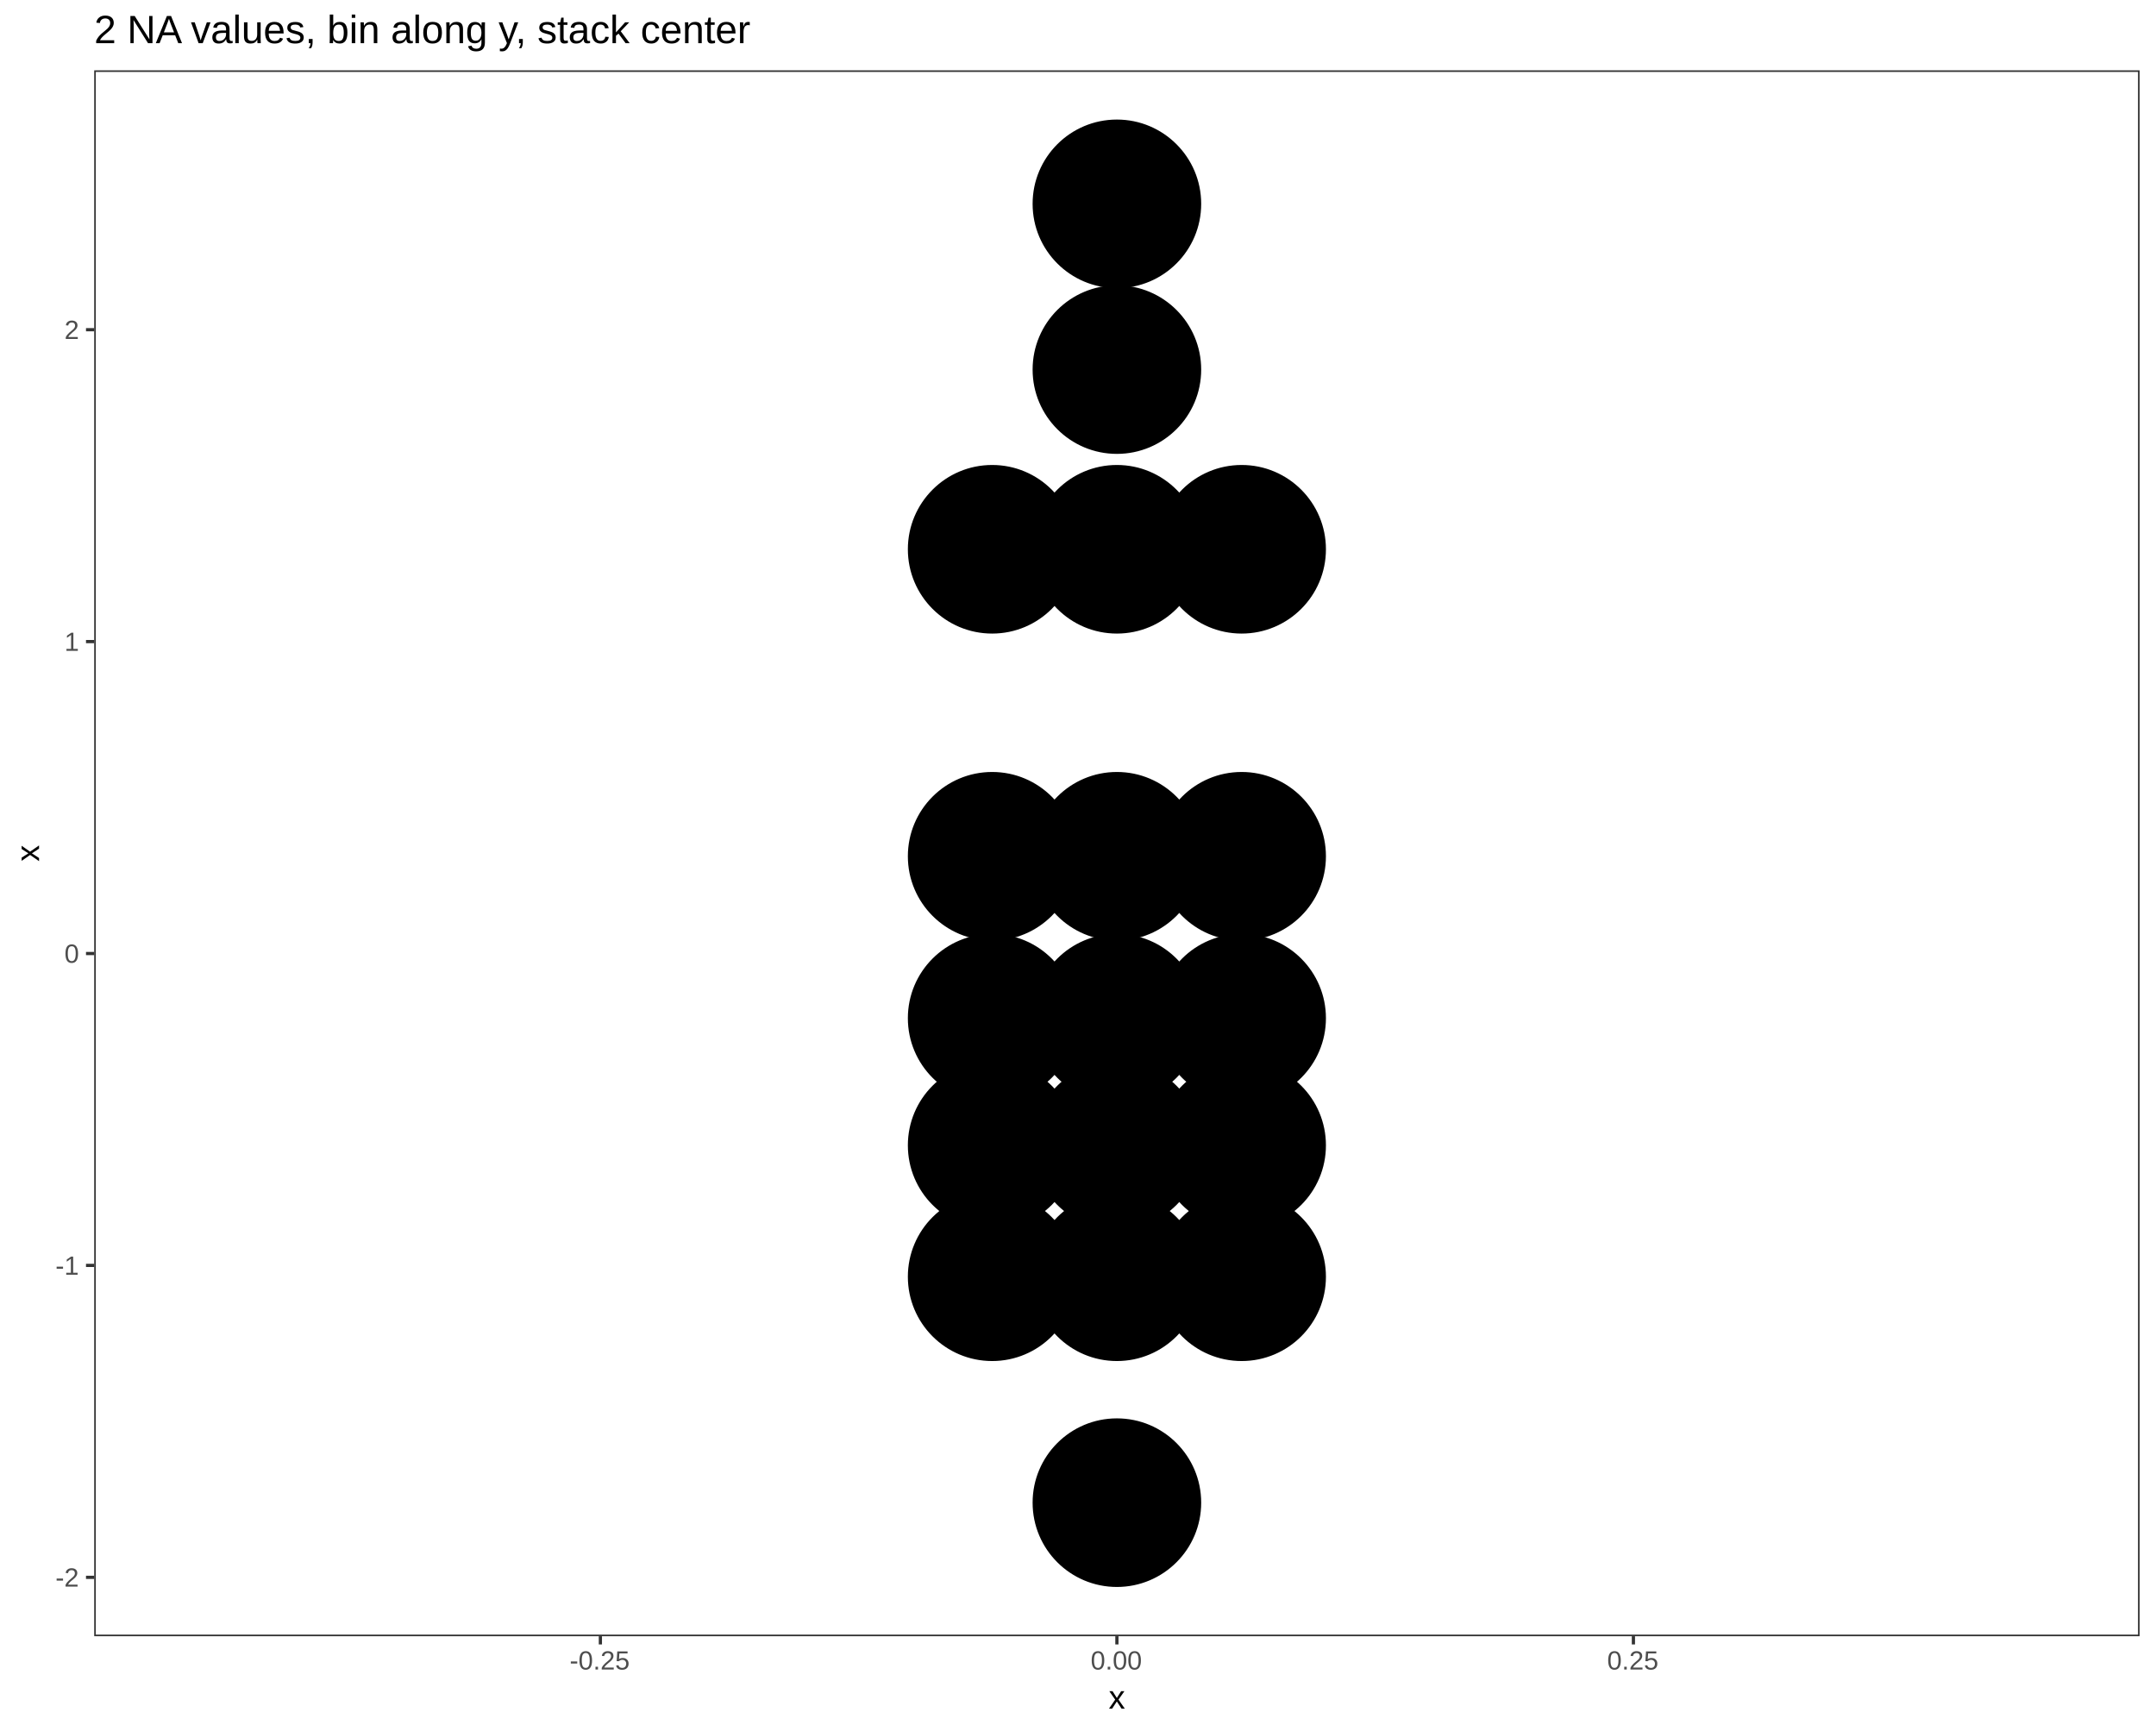
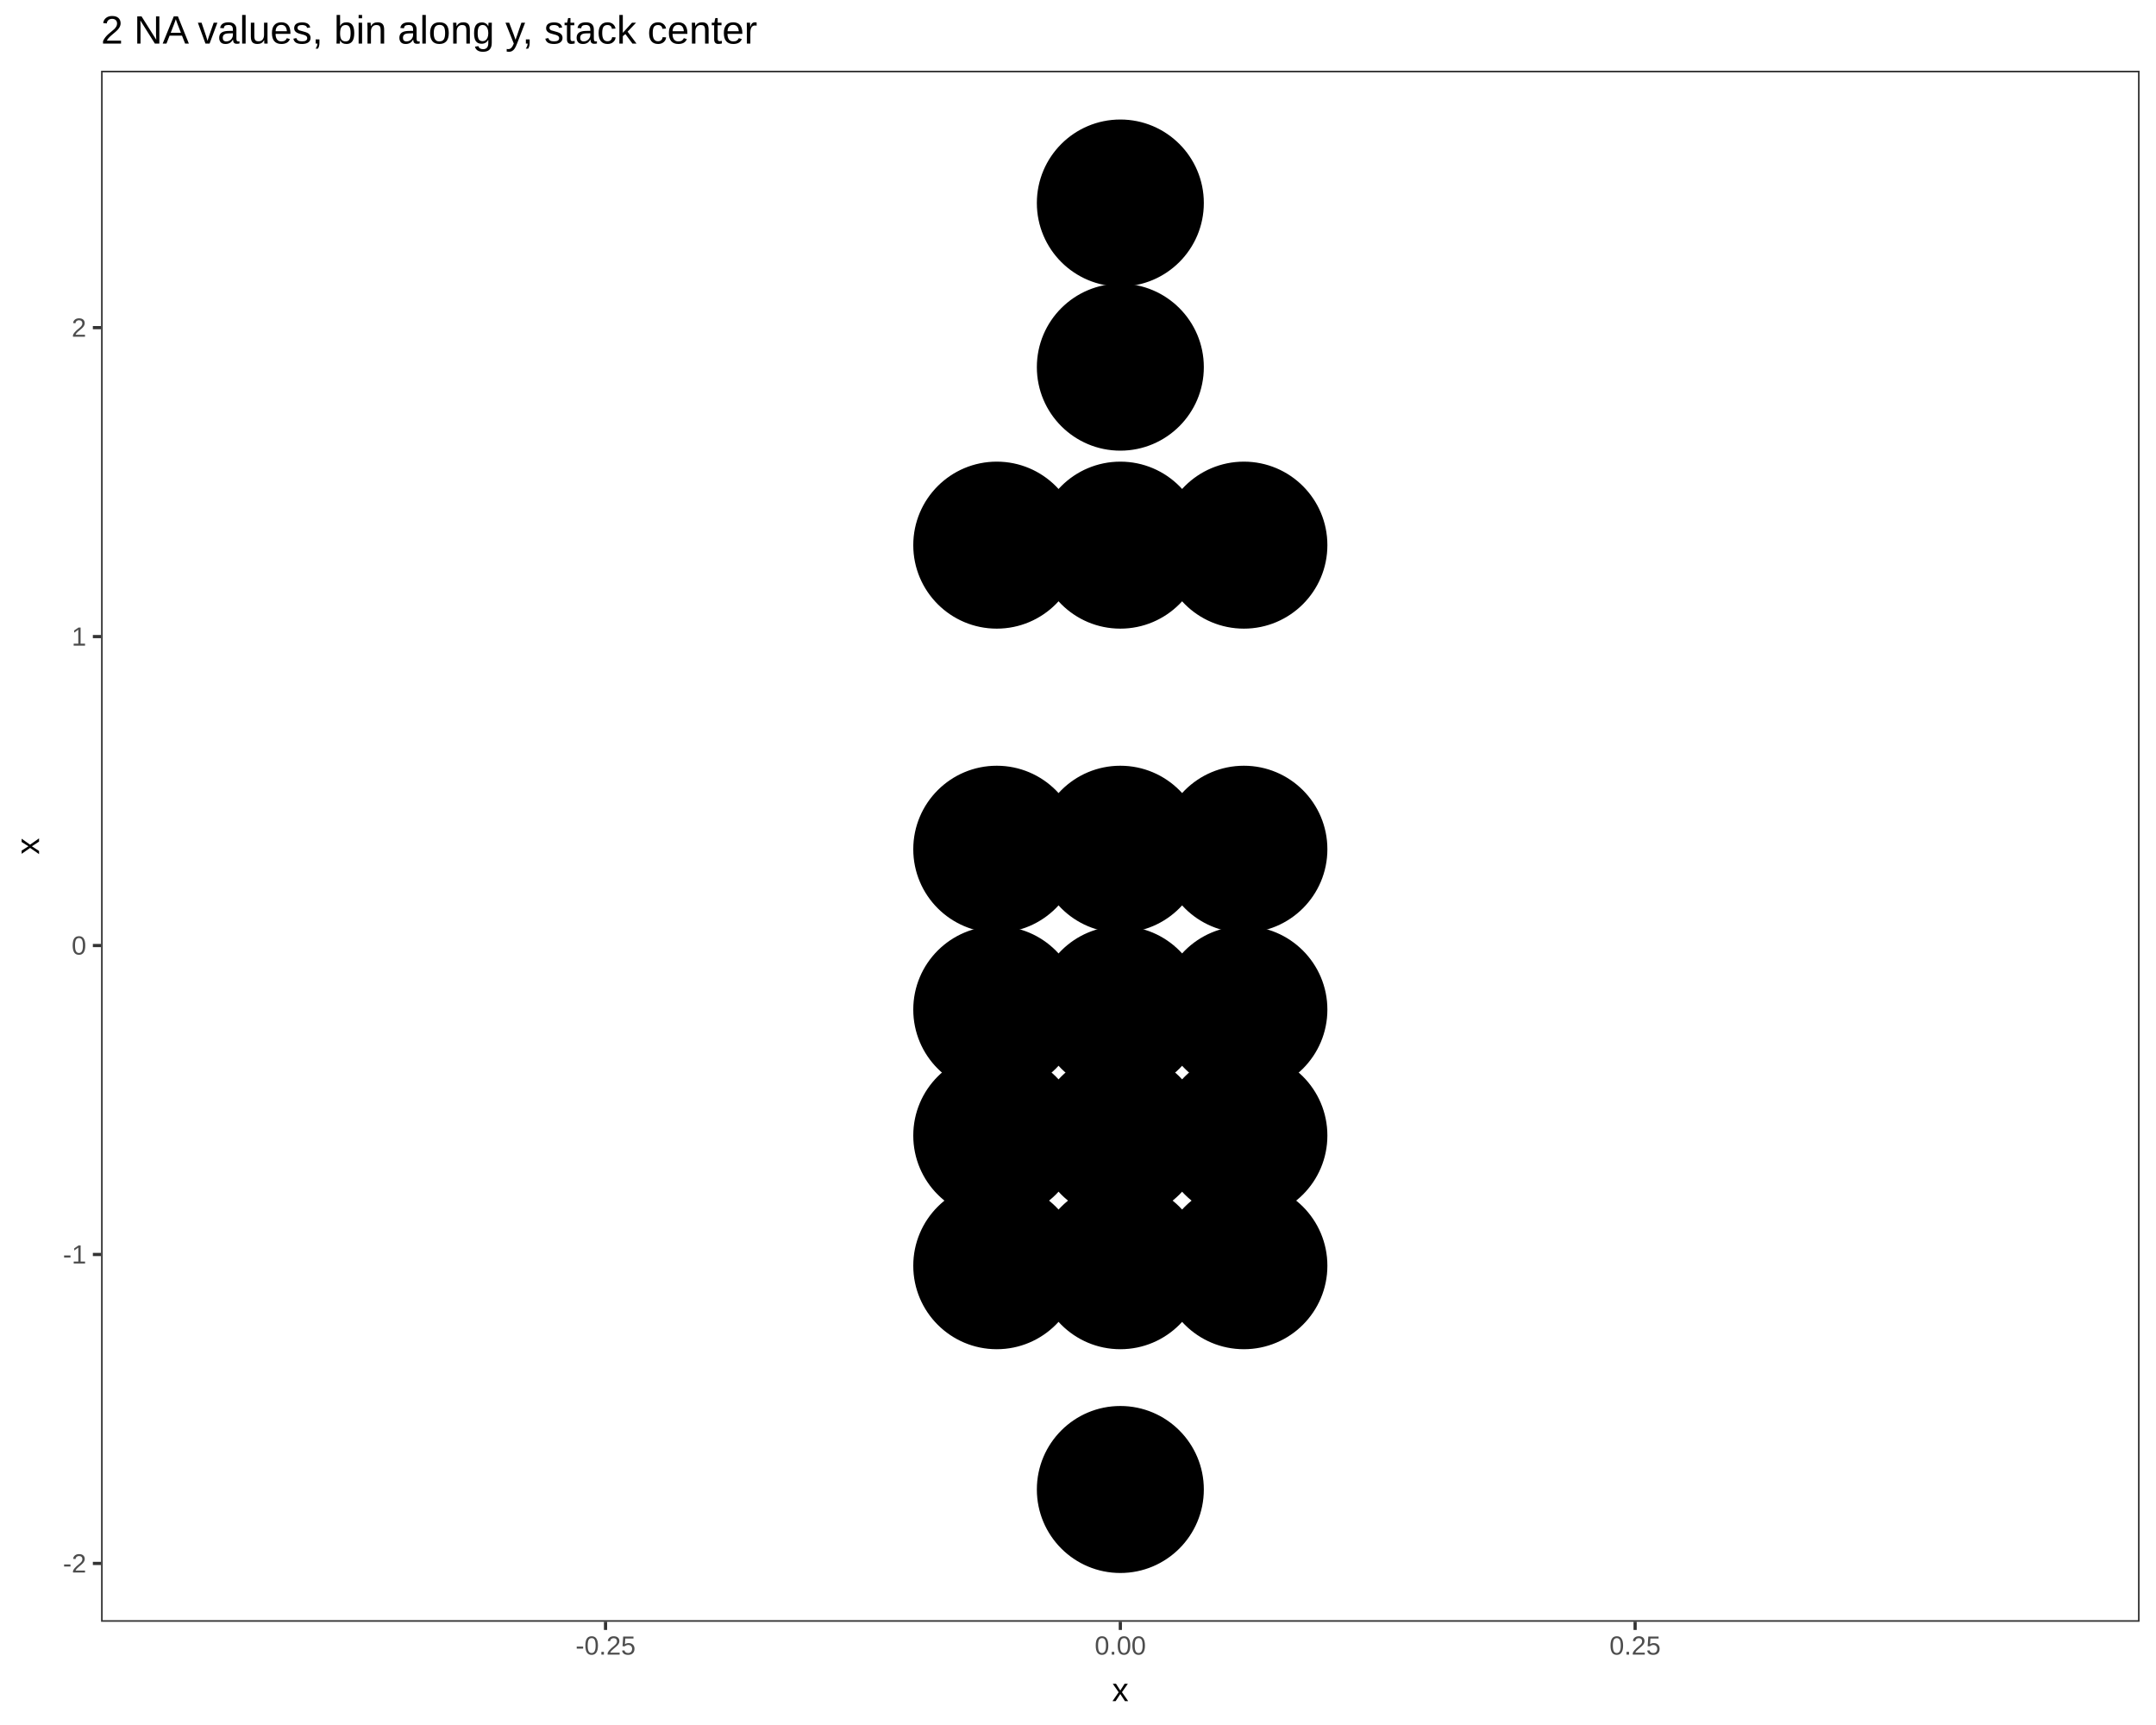
<svg xmlns="http://www.w3.org/2000/svg" viewBox="0 0 720.00 576.00">
  <defs>
    <style type="text/css">
-     line, polyline, path, rect, circle {
+     line, polyline, polygon, path, rect, circle {
      fill: none;
      stroke: #000000;
      stroke-linecap: round;
      stroke-linejoin: round;
      stroke-miterlimit: 10.00;
    }
  </style>
  </defs>
  <rect width="100%" height="100%" style="stroke: none; fill: #FFFFFF;" />
  <rect x="0.00" y="0.00" width="720.00" height="576.00" style="stroke-width: 1.07; stroke: #FFFFFF; fill: #FFFFFF;" />
  <defs>
-     <clipPath id="cpMzEuNDU1NHw3MTQuNTIxfDU0Ni4zNnwyMy40NzY3">
-       <rect x="31.46" y="23.48" width="683.07" height="522.88" />
+     <clipPath id="cpMzMuNzV8NzE0LjUyfDU0MS41M3wyMy42Mg==">
+       <rect x="33.75" y="23.62" width="680.77" height="517.91" />
    </clipPath>
  </defs>
-   <rect x="31.46" y="23.48" width="683.07" height="522.88" style="stroke-width: 1.07; stroke: none; fill: #FFFFFF;" clip-path="url(#cpMzEuNDU1NHw3MTQuNTIxfDU0Ni4zNnwyMy40NzY3)" />
-   <circle cx="372.99" cy="501.76" r="20.83pt" style="stroke-width: 0.75; fill: #000000;" clip-path="url(#cpMzEuNDU1NHw3MTQuNTIxfDU0Ni4zNnwyMy40NzY3)" />
-   <circle cx="331.33" cy="426.32" r="20.83pt" style="stroke-width: 0.75; fill: #000000;" clip-path="url(#cpMzEuNDU1NHw3MTQuNTIxfDU0Ni4zNnwyMy40NzY3)" />
-   <circle cx="372.99" cy="426.32" r="20.83pt" style="stroke-width: 0.75; fill: #000000;" clip-path="url(#cpMzEuNDU1NHw3MTQuNTIxfDU0Ni4zNnwyMy40NzY3)" />
-   <circle cx="414.65" cy="426.32" r="20.83pt" style="stroke-width: 0.75; fill: #000000;" clip-path="url(#cpMzEuNDU1NHw3MTQuNTIxfDU0Ni4zNnwyMy40NzY3)" />
-   <circle cx="331.33" cy="382.44" r="20.83pt" style="stroke-width: 0.75; fill: #000000;" clip-path="url(#cpMzEuNDU1NHw3MTQuNTIxfDU0Ni4zNnwyMy40NzY3)" />
-   <circle cx="372.99" cy="382.44" r="20.83pt" style="stroke-width: 0.75; fill: #000000;" clip-path="url(#cpMzEuNDU1NHw3MTQuNTIxfDU0Ni4zNnwyMy40NzY3)" />
-   <circle cx="414.65" cy="382.44" r="20.83pt" style="stroke-width: 0.75; fill: #000000;" clip-path="url(#cpMzEuNDU1NHw3MTQuNTIxfDU0Ni4zNnwyMy40NzY3)" />
-   <circle cx="331.33" cy="339.99" r="20.83pt" style="stroke-width: 0.75; fill: #000000;" clip-path="url(#cpMzEuNDU1NHw3MTQuNTIxfDU0Ni4zNnwyMy40NzY3)" />
-   <circle cx="372.99" cy="339.99" r="20.83pt" style="stroke-width: 0.75; fill: #000000;" clip-path="url(#cpMzEuNDU1NHw3MTQuNTIxfDU0Ni4zNnwyMy40NzY3)" />
-   <circle cx="414.65" cy="339.99" r="20.83pt" style="stroke-width: 0.75; fill: #000000;" clip-path="url(#cpMzEuNDU1NHw3MTQuNTIxfDU0Ni4zNnwyMy40NzY3)" />
-   <circle cx="331.33" cy="285.92" r="20.83pt" style="stroke-width: 0.75; fill: #000000;" clip-path="url(#cpMzEuNDU1NHw3MTQuNTIxfDU0Ni4zNnwyMy40NzY3)" />
-   <circle cx="372.99" cy="285.92" r="20.83pt" style="stroke-width: 0.75; fill: #000000;" clip-path="url(#cpMzEuNDU1NHw3MTQuNTIxfDU0Ni4zNnwyMy40NzY3)" />
-   <circle cx="414.65" cy="285.92" r="20.83pt" style="stroke-width: 0.75; fill: #000000;" clip-path="url(#cpMzEuNDU1NHw3MTQuNTIxfDU0Ni4zNnwyMy40NzY3)" />
-   <circle cx="331.33" cy="183.41" r="20.83pt" style="stroke-width: 0.75; fill: #000000;" clip-path="url(#cpMzEuNDU1NHw3MTQuNTIxfDU0Ni4zNnwyMy40NzY3)" />
-   <circle cx="372.99" cy="183.41" r="20.83pt" style="stroke-width: 0.75; fill: #000000;" clip-path="url(#cpMzEuNDU1NHw3MTQuNTIxfDU0Ni4zNnwyMy40NzY3)" />
-   <circle cx="414.65" cy="183.41" r="20.83pt" style="stroke-width: 0.75; fill: #000000;" clip-path="url(#cpMzEuNDU1NHw3MTQuNTIxfDU0Ni4zNnwyMy40NzY3)" />
-   <circle cx="372.99" cy="123.41" r="20.83pt" style="stroke-width: 0.75; fill: #000000;" clip-path="url(#cpMzEuNDU1NHw3MTQuNTIxfDU0Ni4zNnwyMy40NzY3)" />
-   <circle cx="372.99" cy="68.07" r="20.83pt" style="stroke-width: 0.75; fill: #000000;" clip-path="url(#cpMzEuNDU1NHw3MTQuNTIxfDU0Ni4zNnwyMy40NzY3)" />
-   <rect x="31.46" y="23.48" width="683.07" height="522.88" style="stroke-width: 1.07; stroke: #333333;" clip-path="url(#cpMzEuNDU1NHw3MTQuNTIxfDU0Ni4zNnwyMy40NzY3)" />
+   <rect x="33.75" y="23.62" width="680.77" height="517.91" style="stroke-width: 1.07; stroke: none; fill: #FFFFFF;" clip-path="url(#cpMzMuNzV8NzE0LjUyfDU0MS41M3wyMy42Mg==)" />
+   <circle cx="374.14" cy="497.36" r="20.63pt" style="stroke-width: 0.75; fill: #000000;" clip-path="url(#cpMzMuNzV8NzE0LjUyfDU0MS41M3wyMy42Mg==)" />
+   <circle cx="332.87" cy="422.64" r="20.63pt" style="stroke-width: 0.75; fill: #000000;" clip-path="url(#cpMzMuNzV8NzE0LjUyfDU0MS41M3wyMy42Mg==)" />
+   <circle cx="374.14" cy="422.64" r="20.63pt" style="stroke-width: 0.75; fill: #000000;" clip-path="url(#cpMzMuNzV8NzE0LjUyfDU0MS41M3wyMy42Mg==)" />
+   <circle cx="415.40" cy="422.64" r="20.63pt" style="stroke-width: 0.75; fill: #000000;" clip-path="url(#cpMzMuNzV8NzE0LjUyfDU0MS41M3wyMy42Mg==)" />
+   <circle cx="332.87" cy="379.17" r="20.63pt" style="stroke-width: 0.75; fill: #000000;" clip-path="url(#cpMzMuNzV8NzE0LjUyfDU0MS41M3wyMy42Mg==)" />
+   <circle cx="374.14" cy="379.17" r="20.63pt" style="stroke-width: 0.75; fill: #000000;" clip-path="url(#cpMzMuNzV8NzE0LjUyfDU0MS41M3wyMy42Mg==)" />
+   <circle cx="415.40" cy="379.17" r="20.63pt" style="stroke-width: 0.75; fill: #000000;" clip-path="url(#cpMzMuNzV8NzE0LjUyfDU0MS41M3wyMy42Mg==)" />
+   <circle cx="332.87" cy="337.12" r="20.63pt" style="stroke-width: 0.75; fill: #000000;" clip-path="url(#cpMzMuNzV8NzE0LjUyfDU0MS41M3wyMy42Mg==)" />
+   <circle cx="374.14" cy="337.12" r="20.63pt" style="stroke-width: 0.75; fill: #000000;" clip-path="url(#cpMzMuNzV8NzE0LjUyfDU0MS41M3wyMy42Mg==)" />
+   <circle cx="415.40" cy="337.12" r="20.63pt" style="stroke-width: 0.75; fill: #000000;" clip-path="url(#cpMzMuNzV8NzE0LjUyfDU0MS41M3wyMy42Mg==)" />
+   <circle cx="332.87" cy="283.57" r="20.63pt" style="stroke-width: 0.75; fill: #000000;" clip-path="url(#cpMzMuNzV8NzE0LjUyfDU0MS41M3wyMy42Mg==)" />
+   <circle cx="374.14" cy="283.57" r="20.63pt" style="stroke-width: 0.75; fill: #000000;" clip-path="url(#cpMzMuNzV8NzE0LjUyfDU0MS41M3wyMy42Mg==)" />
+   <circle cx="415.40" cy="283.57" r="20.63pt" style="stroke-width: 0.75; fill: #000000;" clip-path="url(#cpMzMuNzV8NzE0LjUyfDU0MS41M3wyMy42Mg==)" />
+   <circle cx="332.87" cy="182.03" r="20.63pt" style="stroke-width: 0.75; fill: #000000;" clip-path="url(#cpMzMuNzV8NzE0LjUyfDU0MS41M3wyMy42Mg==)" />
+   <circle cx="374.14" cy="182.03" r="20.63pt" style="stroke-width: 0.75; fill: #000000;" clip-path="url(#cpMzMuNzV8NzE0LjUyfDU0MS41M3wyMy42Mg==)" />
+   <circle cx="415.40" cy="182.03" r="20.63pt" style="stroke-width: 0.75; fill: #000000;" clip-path="url(#cpMzMuNzV8NzE0LjUyfDU0MS41M3wyMy42Mg==)" />
+   <circle cx="374.14" cy="122.60" r="20.63pt" style="stroke-width: 0.75; fill: #000000;" clip-path="url(#cpMzMuNzV8NzE0LjUyfDU0MS41M3wyMy42Mg==)" />
+   <circle cx="374.14" cy="67.79" r="20.63pt" style="stroke-width: 0.75; fill: #000000;" clip-path="url(#cpMzMuNzV8NzE0LjUyfDU0MS41M3wyMy42Mg==)" />
+   <rect x="33.75" y="23.62" width="680.77" height="517.91" style="stroke-width: 1.07; stroke: #333333;" clip-path="url(#cpMzMuNzV8NzE0LjUyfDU0MS41M3wyMy42Mg==)" />
  <defs>
-     <clipPath id="cpMHw3MjB8NTc2fDA=">
+     <clipPath id="cpMC4wMHw3MjAuMDB8NTc2LjAwfDAuMDA=">
      <rect x="0.00" y="0.00" width="720.00" height="576.00" />
    </clipPath>
  </defs>
-   <g clip-path="url(#cpMHw3MjB8NTc2fDA=)">
-     <text x="18.52" y="529.79" style="font-size: 8.80px; fill: #4D4D4D; font-family: Liberation Sans;" textLength="8.00px" lengthAdjust="spacingAndGlyphs">-2</text>
+   <g clip-path="url(#cpMC4wMHw3MjAuMDB8NTc2LjAwfDAuMDA=)">
+     <text x="21.01" y="525.08" style="font-size: 8.80px; fill: #4D4D4D; font-family: Liberation Sans;" textLength="7.81px" lengthAdjust="spacingAndGlyphs">-2</text>
  </g>
-   <g clip-path="url(#cpMHw3MjB8NTc2fDA=)">
-     <text x="18.52" y="425.64" style="font-size: 8.80px; fill: #4D4D4D; font-family: Liberation Sans;" textLength="8.00px" lengthAdjust="spacingAndGlyphs">-1</text>
+   <g clip-path="url(#cpMC4wMHw3MjAuMDB8NTc2LjAwfDAuMDA=)">
+     <text x="21.01" y="421.91" style="font-size: 8.80px; fill: #4D4D4D; font-family: Liberation Sans;" textLength="7.81px" lengthAdjust="spacingAndGlyphs">-1</text>
  </g>
-   <g clip-path="url(#cpMHw3MjB8NTc2fDA=)">
-     <text x="21.52" y="321.48" style="font-size: 8.80px; fill: #4D4D4D; font-family: Liberation Sans;" textLength="5.01px" lengthAdjust="spacingAndGlyphs">0</text>
+   <g clip-path="url(#cpMC4wMHw3MjAuMDB8NTc2LjAwfDAuMDA=)">
+     <text x="23.93" y="318.75" style="font-size: 8.80px; fill: #4D4D4D; font-family: Liberation Sans;" textLength="4.89px" lengthAdjust="spacingAndGlyphs">0</text>
  </g>
-   <g clip-path="url(#cpMHw3MjB8NTc2fDA=)">
-     <text x="21.52" y="217.33" style="font-size: 8.80px; fill: #4D4D4D; font-family: Liberation Sans;" textLength="5.01px" lengthAdjust="spacingAndGlyphs">1</text>
+   <g clip-path="url(#cpMC4wMHw3MjAuMDB8NTc2LjAwfDAuMDA=)">
+     <text x="23.93" y="215.59" style="font-size: 8.80px; fill: #4D4D4D; font-family: Liberation Sans;" textLength="4.89px" lengthAdjust="spacingAndGlyphs">1</text>
  </g>
-   <g clip-path="url(#cpMHw3MjB8NTc2fDA=)">
-     <text x="21.52" y="113.18" style="font-size: 8.80px; fill: #4D4D4D; font-family: Liberation Sans;" textLength="5.01px" lengthAdjust="spacingAndGlyphs">2</text>
+   <g clip-path="url(#cpMC4wMHw3MjAuMDB8NTc2LjAwfDAuMDA=)">
+     <text x="23.93" y="112.43" style="font-size: 8.80px; fill: #4D4D4D; font-family: Liberation Sans;" textLength="4.89px" lengthAdjust="spacingAndGlyphs">2</text>
  </g>
-   <polyline points="28.72,526.69 31.46,526.69 " style="stroke-width: 1.07; stroke: #333333; stroke-linecap: butt;" clip-path="url(#cpMHw3MjB8NTc2fDA=)" />
-   <polyline points="28.72,422.54 31.46,422.54 " style="stroke-width: 1.07; stroke: #333333; stroke-linecap: butt;" clip-path="url(#cpMHw3MjB8NTc2fDA=)" />
-   <polyline points="28.72,318.39 31.46,318.39 " style="stroke-width: 1.07; stroke: #333333; stroke-linecap: butt;" clip-path="url(#cpMHw3MjB8NTc2fDA=)" />
-   <polyline points="28.72,214.24 31.46,214.24 " style="stroke-width: 1.07; stroke: #333333; stroke-linecap: butt;" clip-path="url(#cpMHw3MjB8NTc2fDA=)" />
-   <polyline points="28.72,110.09 31.46,110.09 " style="stroke-width: 1.07; stroke: #333333; stroke-linecap: butt;" clip-path="url(#cpMHw3MjB8NTc2fDA=)" />
-   <polyline points="200.50,549.10 200.50,546.36 " style="stroke-width: 1.07; stroke: #333333; stroke-linecap: butt;" clip-path="url(#cpMHw3MjB8NTc2fDA=)" />
-   <polyline points="372.99,549.10 372.99,546.36 " style="stroke-width: 1.07; stroke: #333333; stroke-linecap: butt;" clip-path="url(#cpMHw3MjB8NTc2fDA=)" />
-   <polyline points="545.48,549.10 545.48,546.36 " style="stroke-width: 1.07; stroke: #333333; stroke-linecap: butt;" clip-path="url(#cpMHw3MjB8NTc2fDA=)" />
-   <g clip-path="url(#cpMHw3MjB8NTc2fDA=)">
-     <text x="190.24" y="557.48" style="font-size: 8.80px; fill: #4D4D4D; font-family: Liberation Sans;" textLength="20.51px" lengthAdjust="spacingAndGlyphs">-0.25</text>
+   <polyline points="31.01,522.05 33.75,522.05 " style="stroke-width: 1.07; stroke: #333333; stroke-linecap: butt;" clip-path="url(#cpMC4wMHw3MjAuMDB8NTc2LjAwfDAuMDA=)" />
+   <polyline points="31.01,418.89 33.75,418.89 " style="stroke-width: 1.07; stroke: #333333; stroke-linecap: butt;" clip-path="url(#cpMC4wMHw3MjAuMDB8NTc2LjAwfDAuMDA=)" />
+   <polyline points="31.01,315.73 33.75,315.73 " style="stroke-width: 1.07; stroke: #333333; stroke-linecap: butt;" clip-path="url(#cpMC4wMHw3MjAuMDB8NTc2LjAwfDAuMDA=)" />
+   <polyline points="31.01,212.57 33.75,212.57 " style="stroke-width: 1.07; stroke: #333333; stroke-linecap: butt;" clip-path="url(#cpMC4wMHw3MjAuMDB8NTc2LjAwfDAuMDA=)" />
+   <polyline points="31.01,109.40 33.75,109.40 " style="stroke-width: 1.07; stroke: #333333; stroke-linecap: butt;" clip-path="url(#cpMC4wMHw3MjAuMDB8NTc2LjAwfDAuMDA=)" />
+   <polyline points="202.22,544.27 202.22,541.53 " style="stroke-width: 1.07; stroke: #333333; stroke-linecap: butt;" clip-path="url(#cpMC4wMHw3MjAuMDB8NTc2LjAwfDAuMDA=)" />
+   <polyline points="374.14,544.27 374.14,541.53 " style="stroke-width: 1.07; stroke: #333333; stroke-linecap: butt;" clip-path="url(#cpMC4wMHw3MjAuMDB8NTc2LjAwfDAuMDA=)" />
+   <polyline points="546.05,544.27 546.05,541.53 " style="stroke-width: 1.07; stroke: #333333; stroke-linecap: butt;" clip-path="url(#cpMC4wMHw3MjAuMDB8NTc2LjAwfDAuMDA=)" />
+   <g clip-path="url(#cpMC4wMHw3MjAuMDB8NTc2LjAwfDAuMDA=)">
+     <text x="192.21" y="552.51" style="font-size: 8.80px; fill: #4D4D4D; font-family: Liberation Sans;" textLength="20.03px" lengthAdjust="spacingAndGlyphs">-0.25</text>
  </g>
-   <g clip-path="url(#cpMHw3MjB8NTc2fDA=)">
-     <text x="364.23" y="557.48" style="font-size: 8.80px; fill: #4D4D4D; font-family: Liberation Sans;" textLength="17.52px" lengthAdjust="spacingAndGlyphs">0.00</text>
+   <g clip-path="url(#cpMC4wMHw3MjAuMDB8NTc2LjAwfDAuMDA=)">
+     <text x="365.58" y="552.51" style="font-size: 8.80px; fill: #4D4D4D; font-family: Liberation Sans;" textLength="17.11px" lengthAdjust="spacingAndGlyphs">0.00</text>
  </g>
-   <g clip-path="url(#cpMHw3MjB8NTc2fDA=)">
-     <text x="536.72" y="557.48" style="font-size: 8.80px; fill: #4D4D4D; font-family: Liberation Sans;" textLength="17.52px" lengthAdjust="spacingAndGlyphs">0.25</text>
+   <g clip-path="url(#cpMC4wMHw3MjAuMDB8NTc2LjAwfDAuMDA=)">
+     <text x="537.49" y="552.51" style="font-size: 8.80px; fill: #4D4D4D; font-family: Liberation Sans;" textLength="17.11px" lengthAdjust="spacingAndGlyphs">0.25</text>
  </g>
-   <g clip-path="url(#cpMHw3MjB8NTc2fDA=)">
-     <text x="370.24" y="570.52" style="font-size: 11.00px; font-family: Liberation Sans;" textLength="5.50px" lengthAdjust="spacingAndGlyphs">x</text>
+   <g clip-path="url(#cpMC4wMHw3MjAuMDB8NTc2LjAwfDAuMDA=)">
+     <text x="371.39" y="568.04" style="font-size: 11.00px; font-family: Liberation Sans;" textLength="5.50px" lengthAdjust="spacingAndGlyphs">x</text>
  </g>
-   <g clip-path="url(#cpMHw3MjB8NTc2fDA=)">
-     <text transform="translate(13.04,287.67) rotate(-90)" style="font-size: 11.00px; font-family: Liberation Sans;" textLength="5.50px" lengthAdjust="spacingAndGlyphs">x</text>
+   <g clip-path="url(#cpMC4wMHw3MjAuMDB8NTc2LjAwfDAuMDA=)">
+     <text transform="translate(13.04,285.32) rotate(-90)" style="font-size: 11.00px; font-family: Liberation Sans;" textLength="5.50px" lengthAdjust="spacingAndGlyphs">x</text>
  </g>
-   <g clip-path="url(#cpMHw3MjB8NTc2fDA=)">
-     <text x="31.46" y="14.42" style="font-size: 13.20px; font-family: Liberation Sans;" textLength="217.50px" lengthAdjust="spacingAndGlyphs">2 NA values, bin along y, stack center</text>
+   <g clip-path="url(#cpMC4wMHw3MjAuMDB8NTc2LjAwfDAuMDA=)">
+     <text x="33.75" y="14.56" style="font-size: 13.20px; font-family: Liberation Sans;" textLength="218.78px" lengthAdjust="spacingAndGlyphs">2 NA values, bin along y, stack center</text>
  </g>
</svg>
